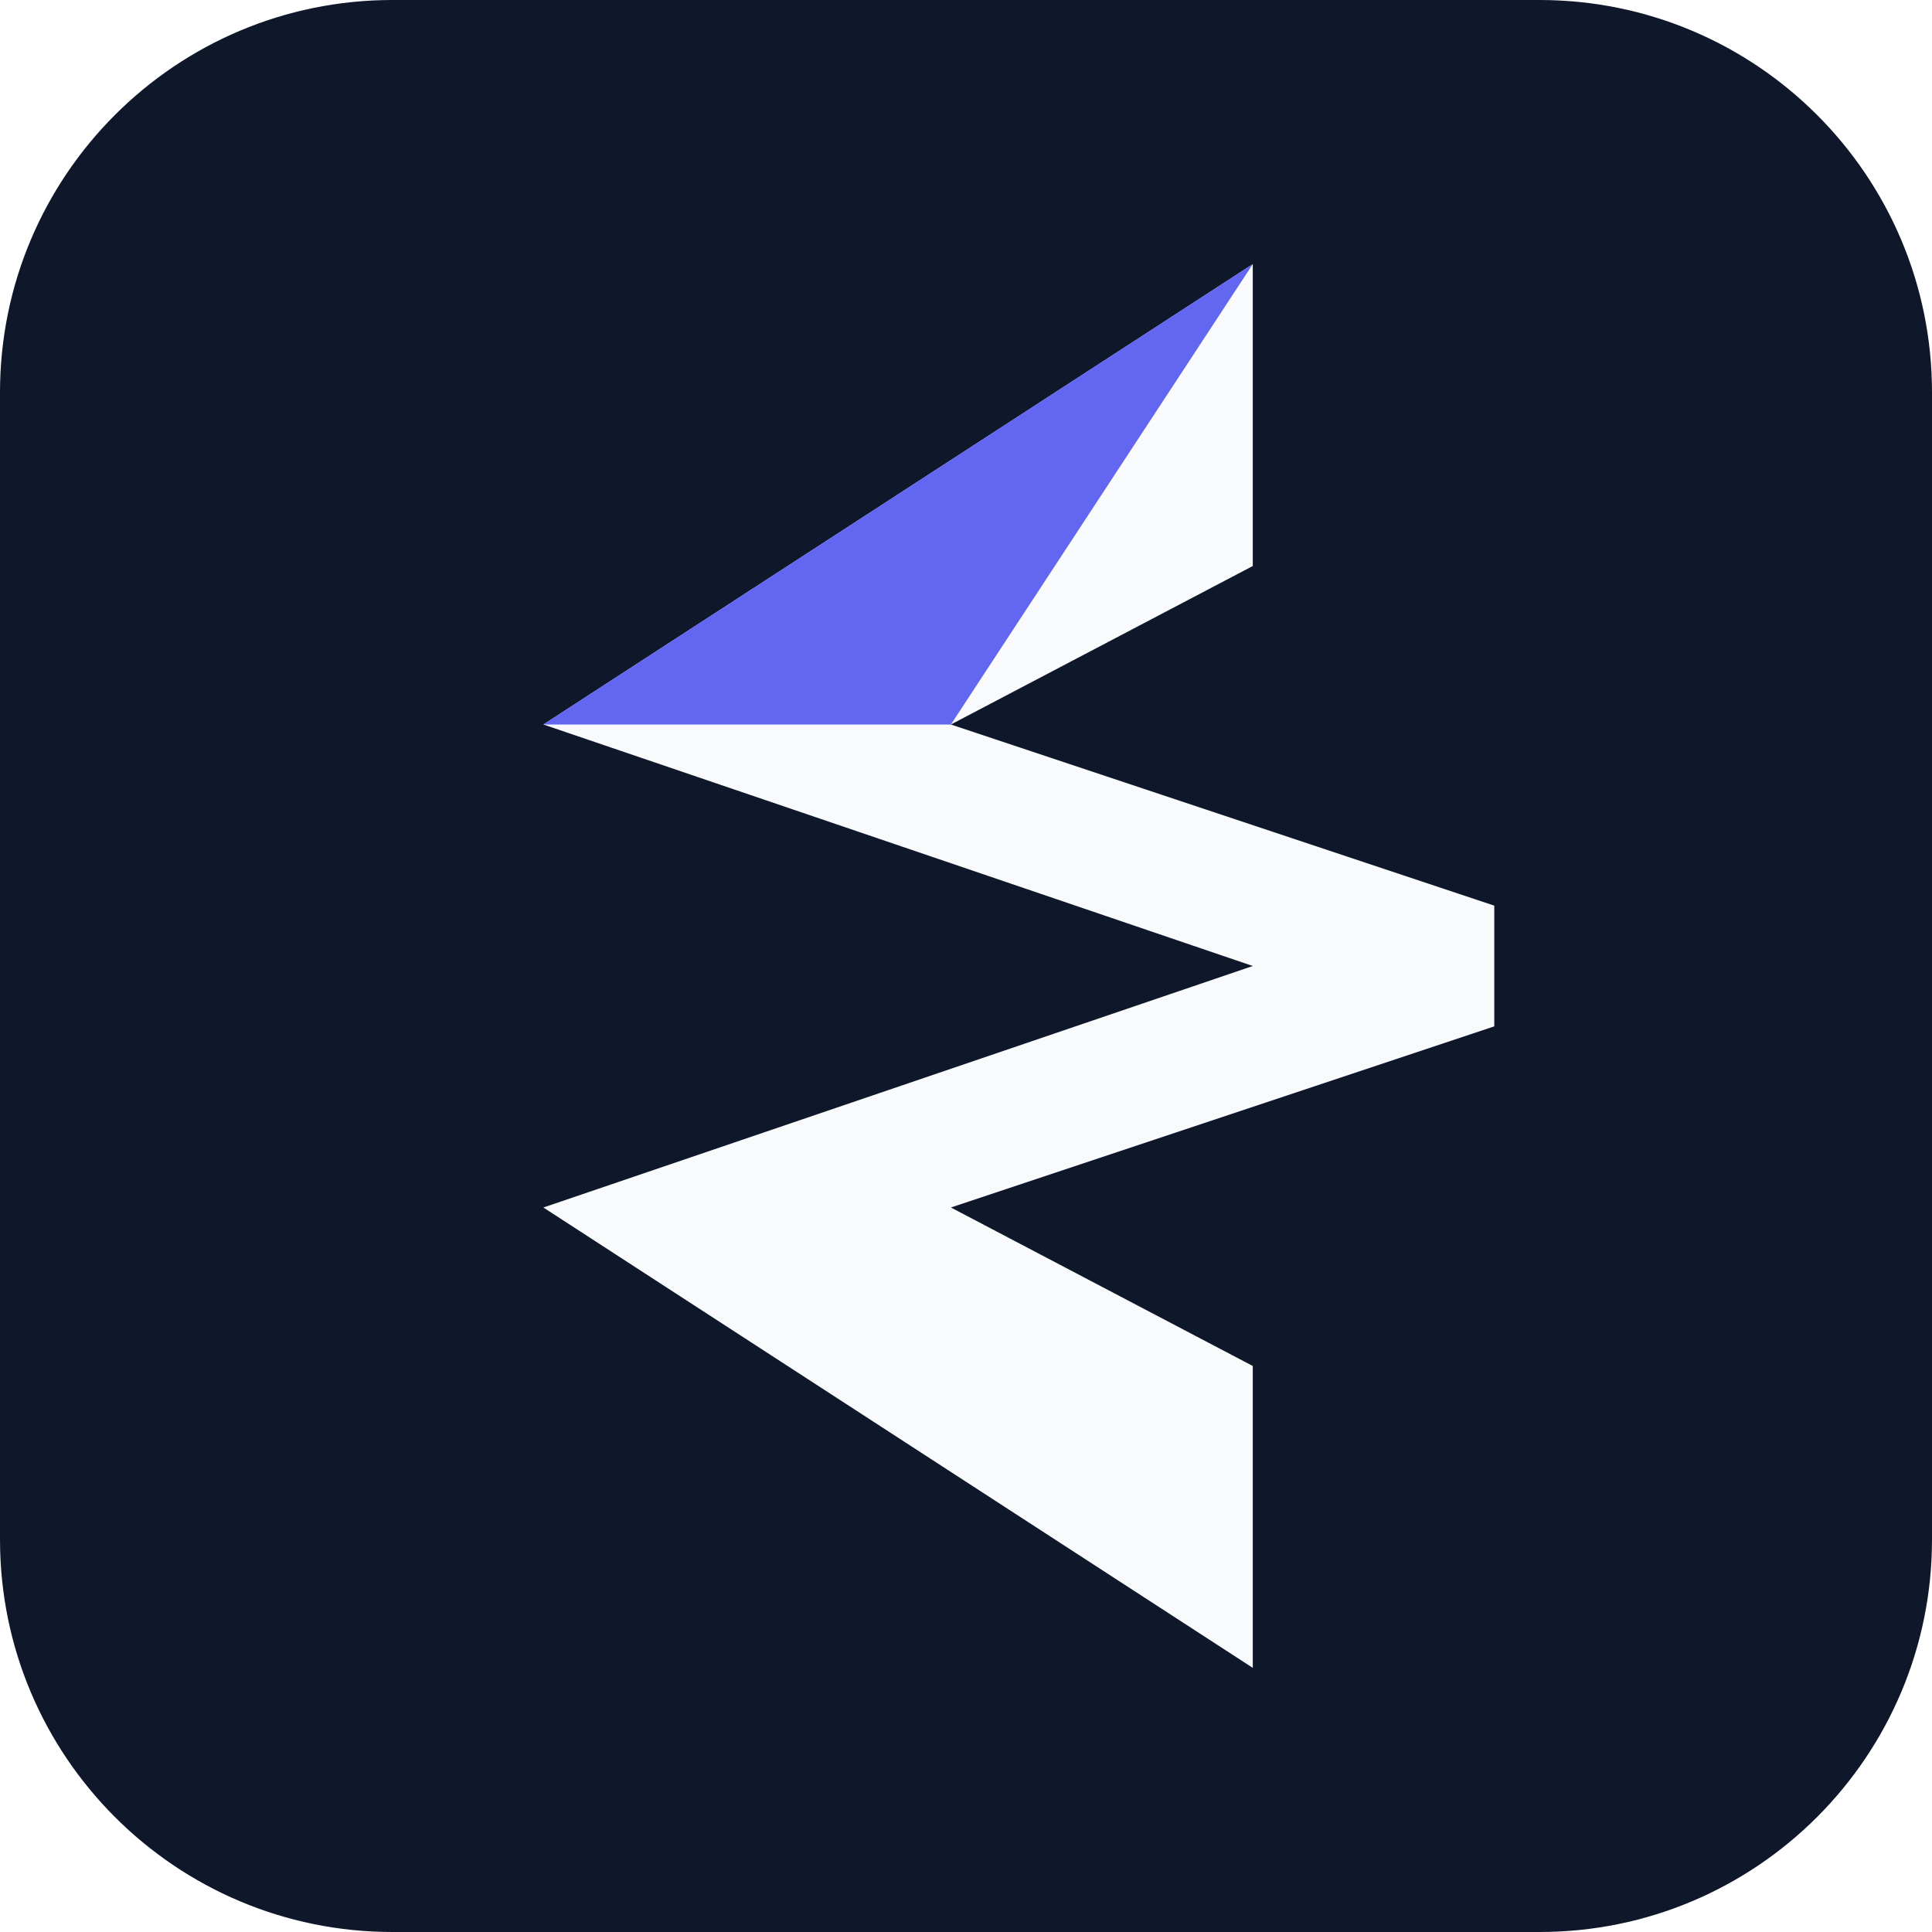
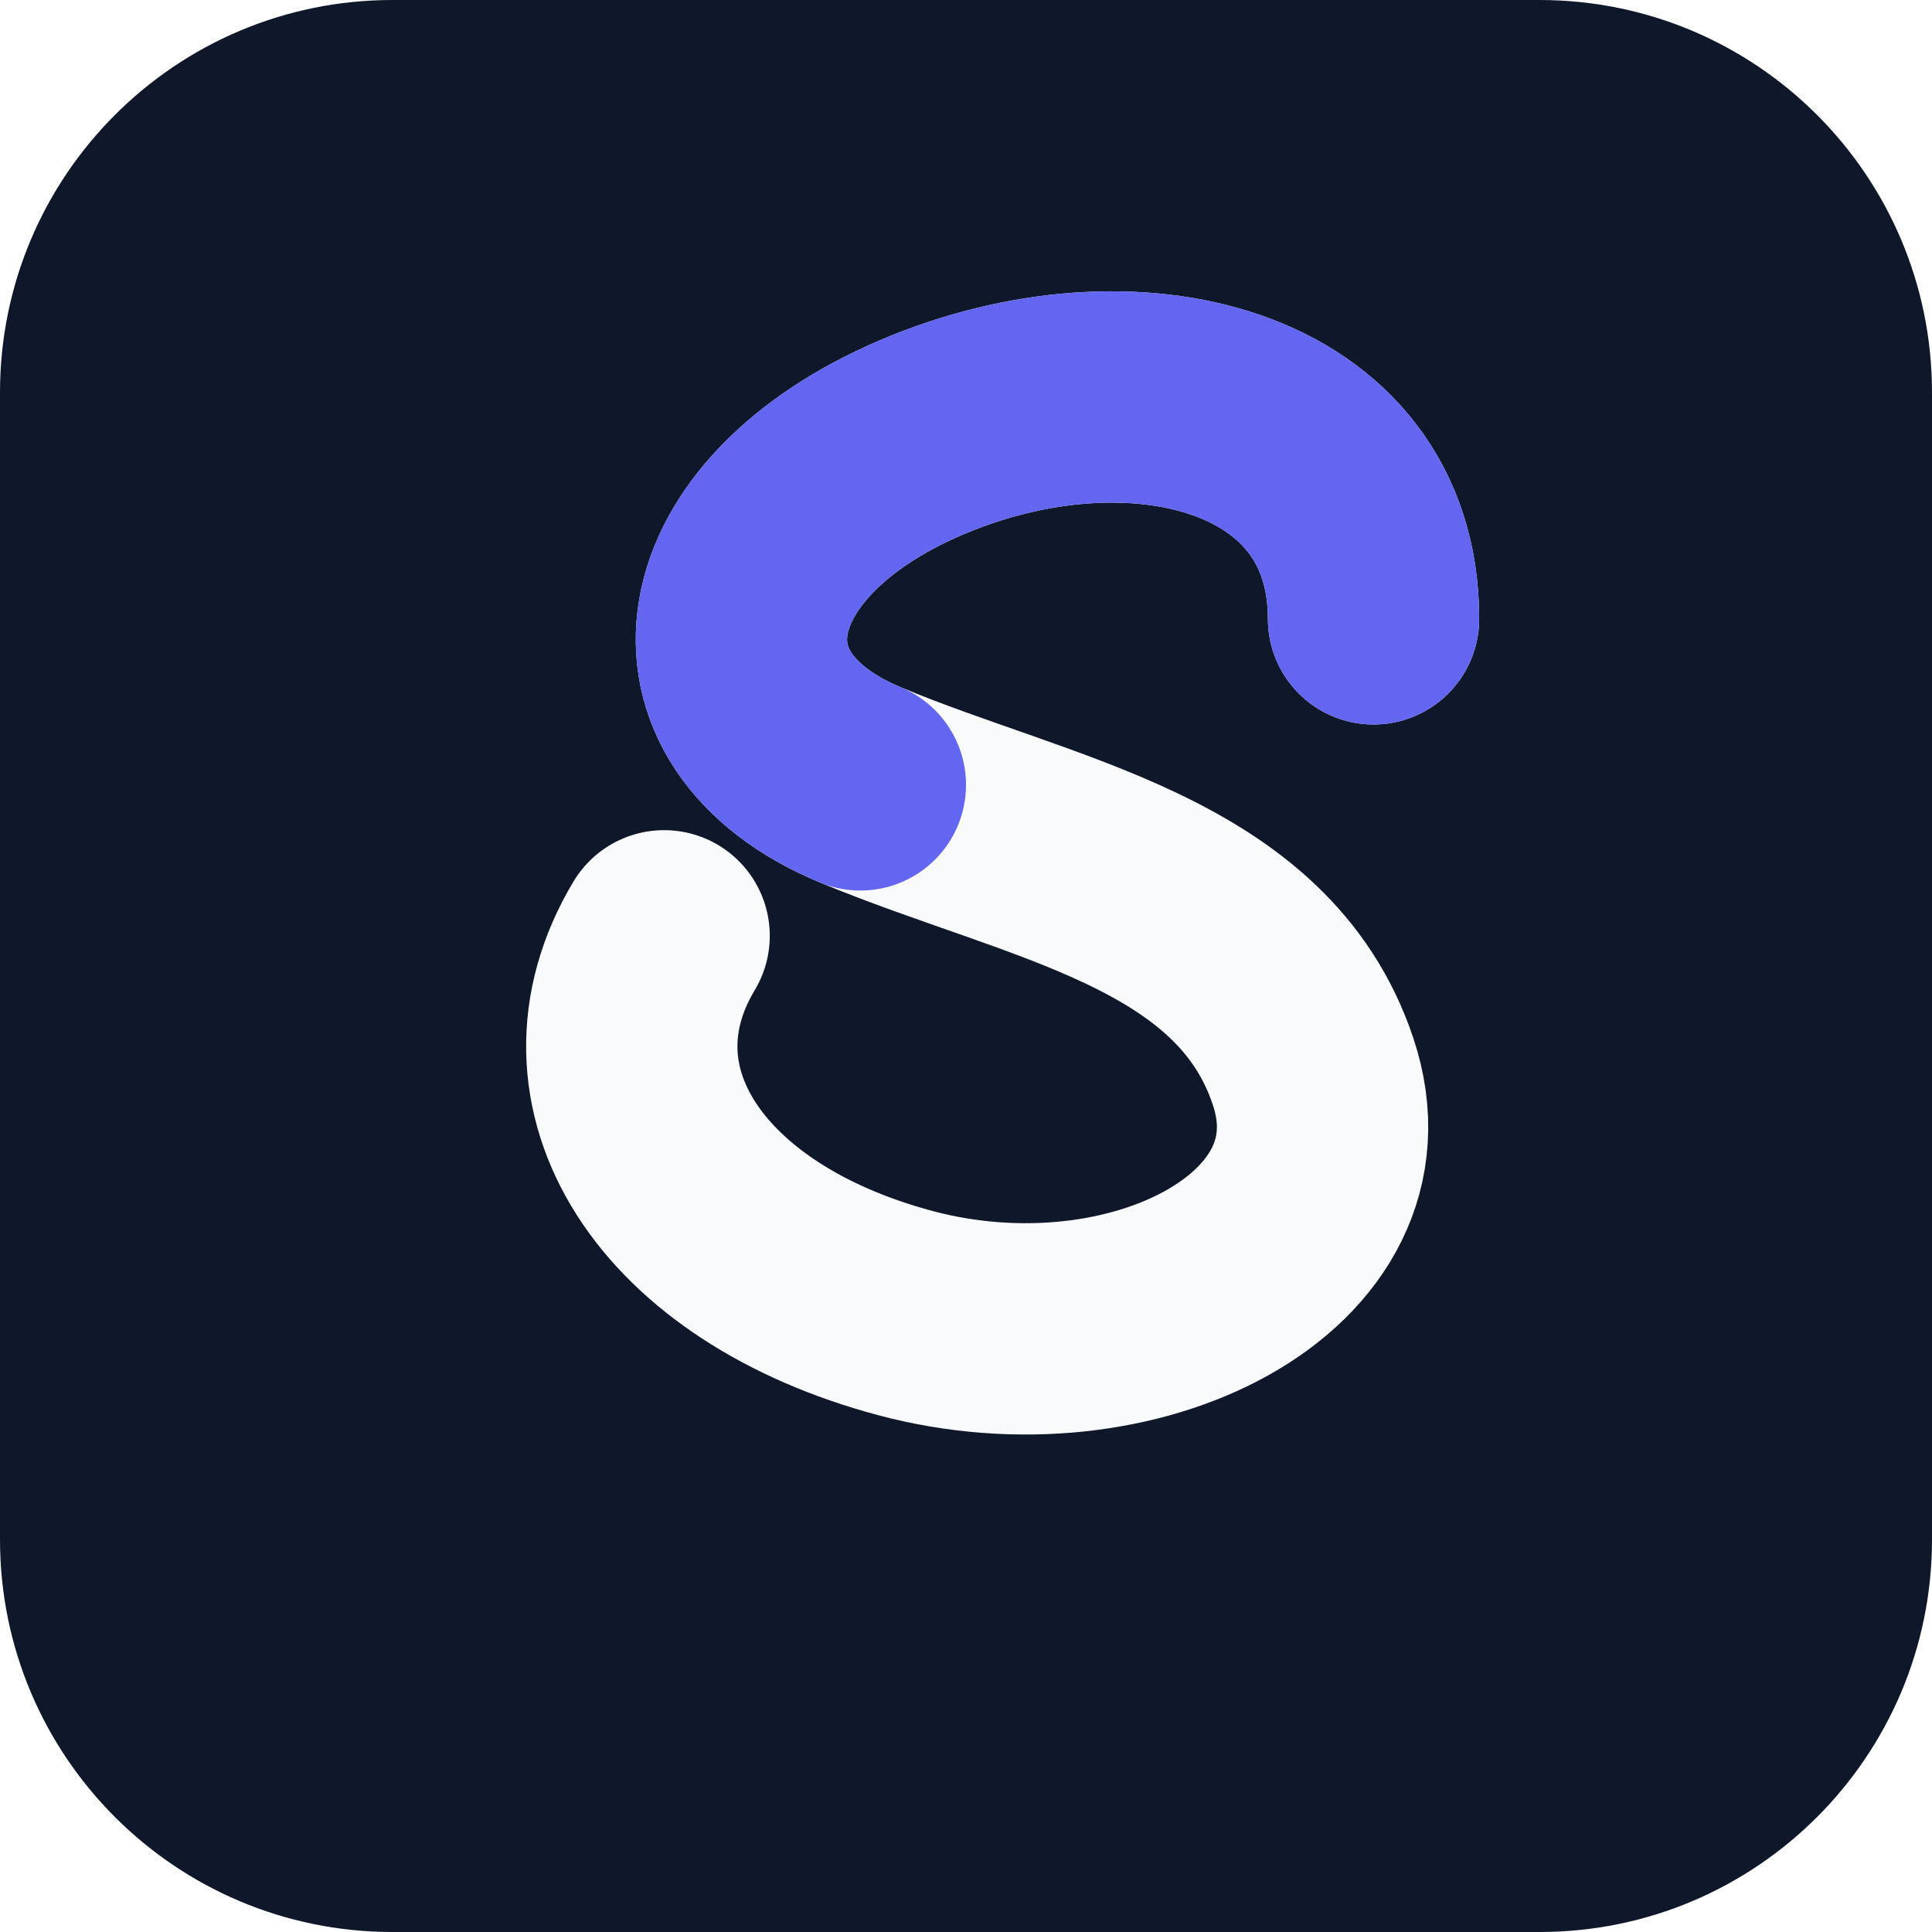
- <svg xmlns="http://www.w3.org/2000/svg" viewBox="0 0 256 256">
+ <svg xmlns="http://www.w3.org/2000/svg" viewBox="0 0 256 256" role="img" aria-label="Scribo">
  <rect width="256" height="256" rx="52" fill="#0F172A" />
-   <path d="M166 35 72 96 166 128 72 160 166 221 166 181 126 160 198 136 198 120 126 96 166 75Z" fill="#F8FAFC" />
-   <path d="M166 35 72 96 126 96Z" fill="#6366F1" />
+   <g fill="none" stroke-linecap="round" stroke-linejoin="round">
+     <path stroke="#F8FAFC" stroke-width="28" d="M 182 82 C 182 54 150 46 122 58 C 94 70 90 94 114 104 C 138 114 166 118 174 142 C 182 166 150 182 120 174 C 90 166 76 144 88 124" />
+     <path stroke="#6366F1" stroke-width="28" d="M 182 82 C 182 54 150 46 122 58 C 94 70 90 94 114 104" />
+   </g>
</svg>
